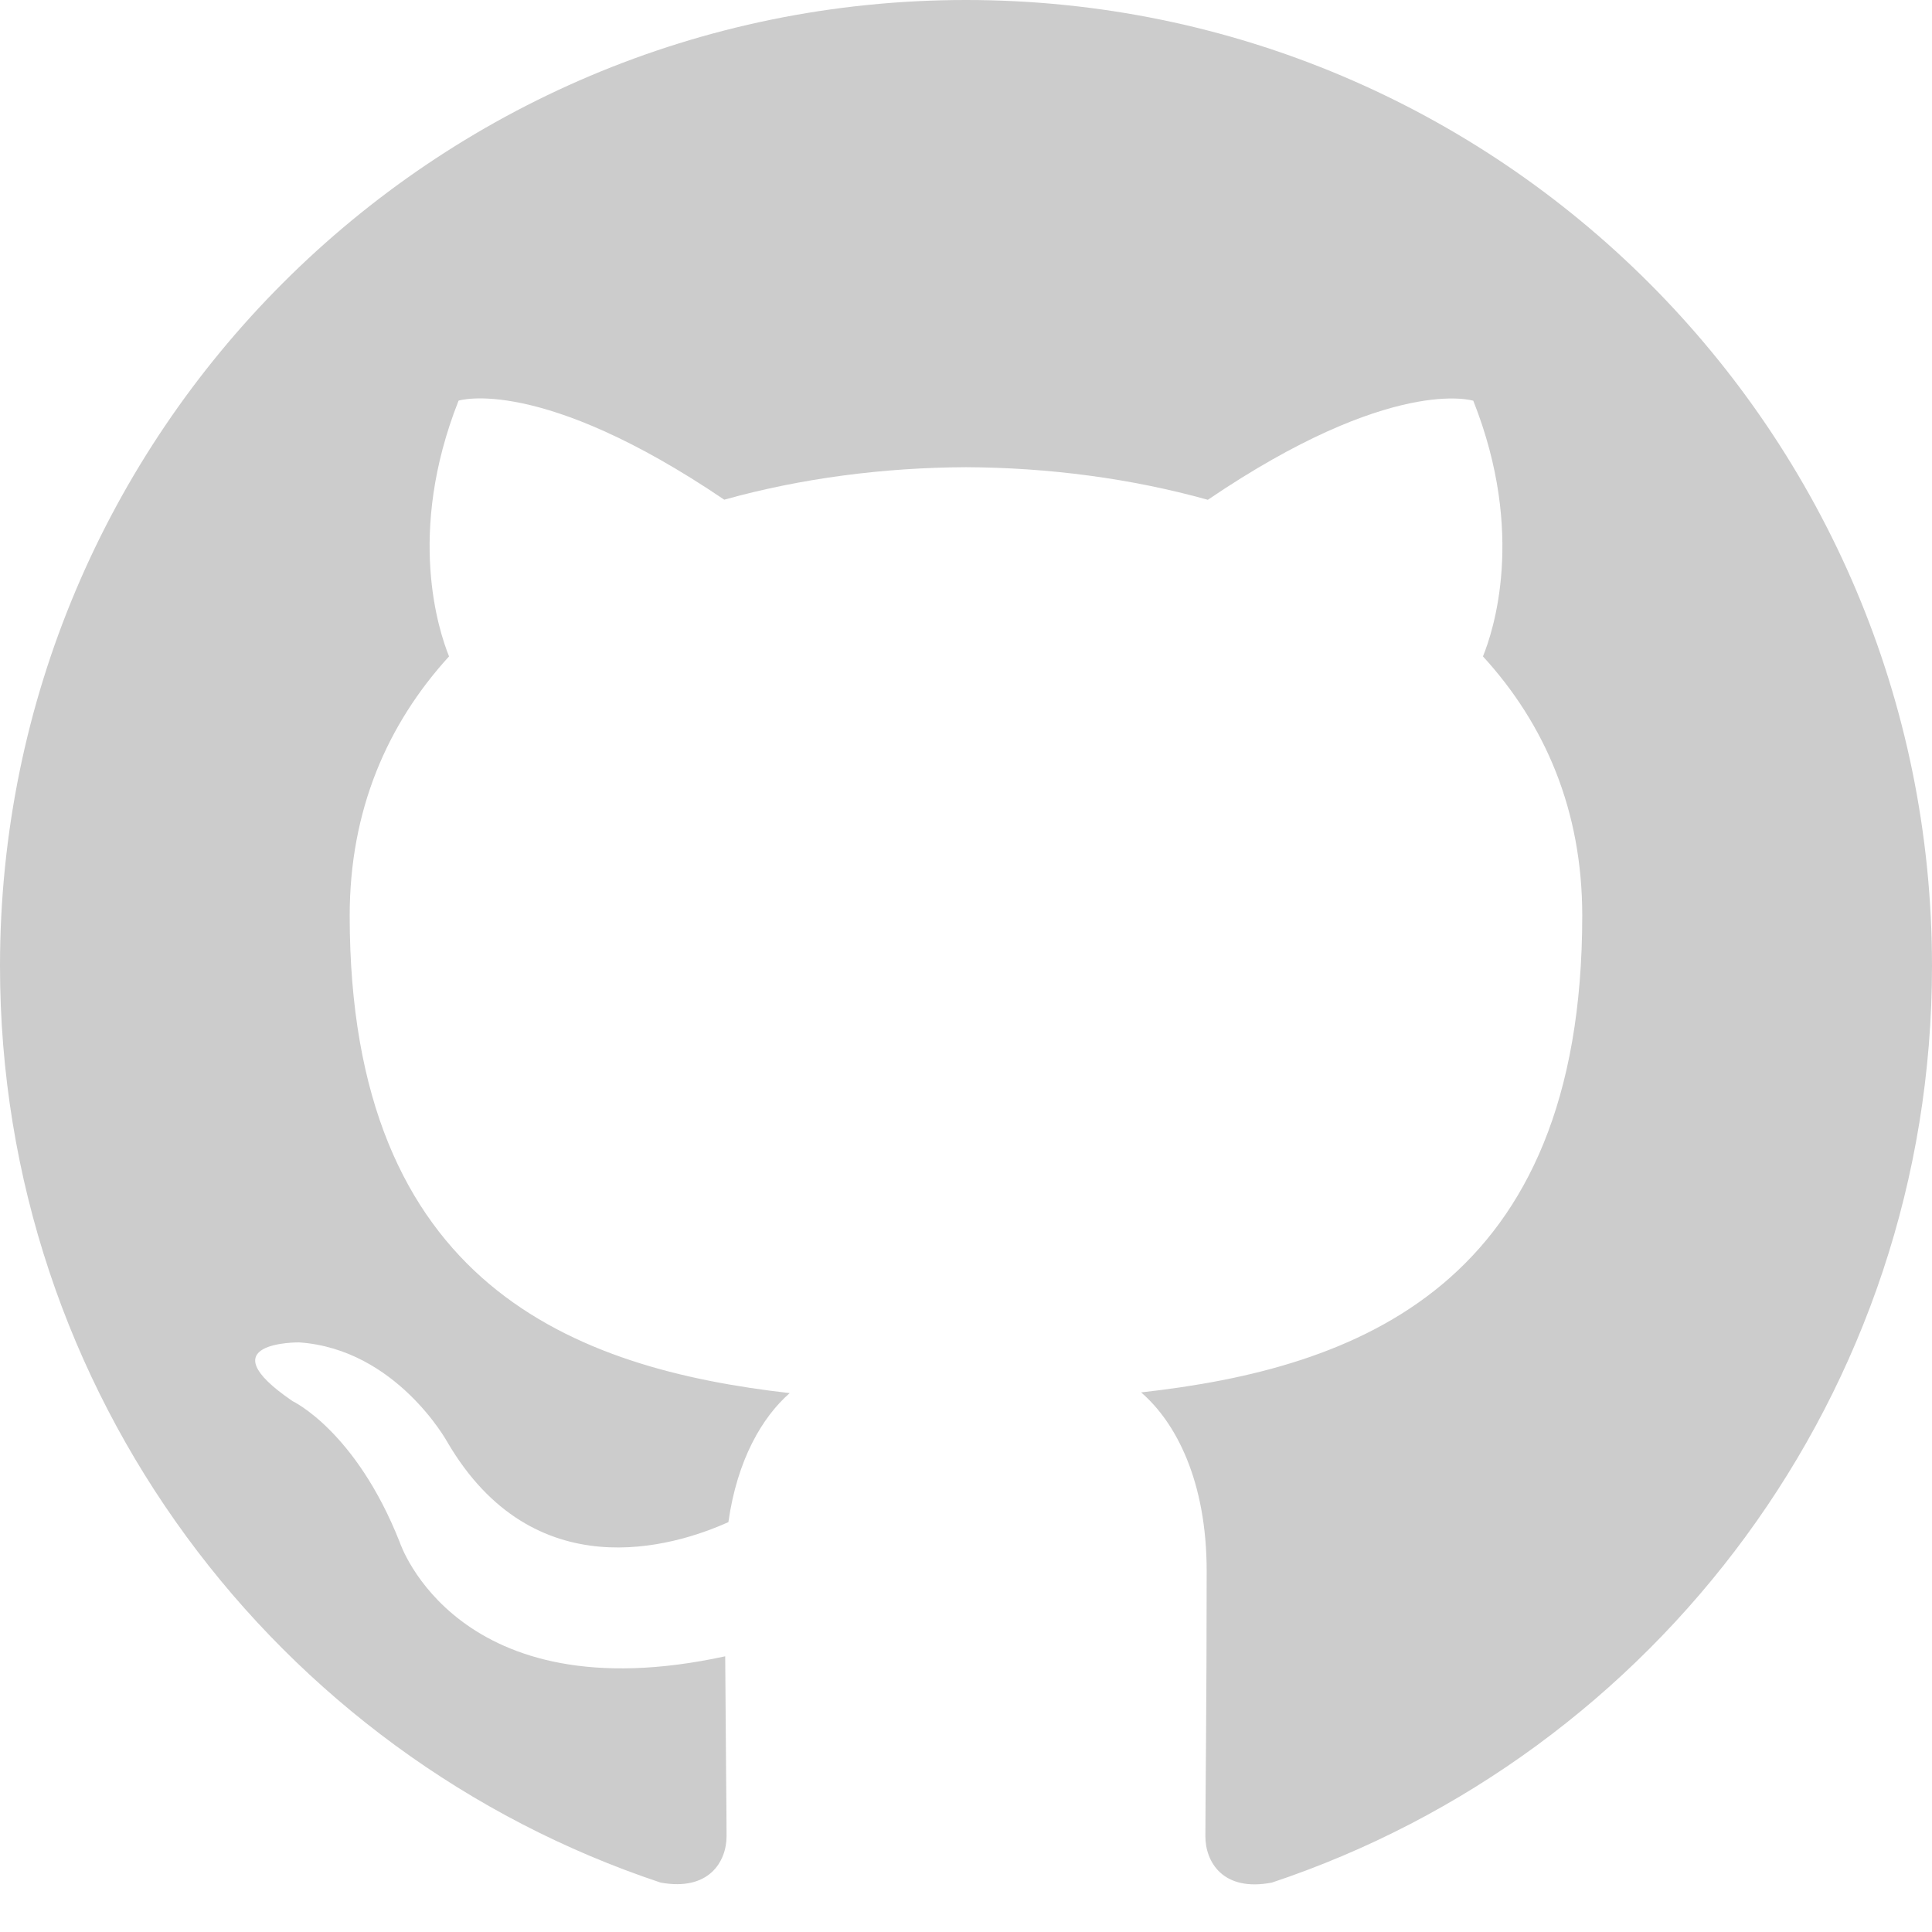
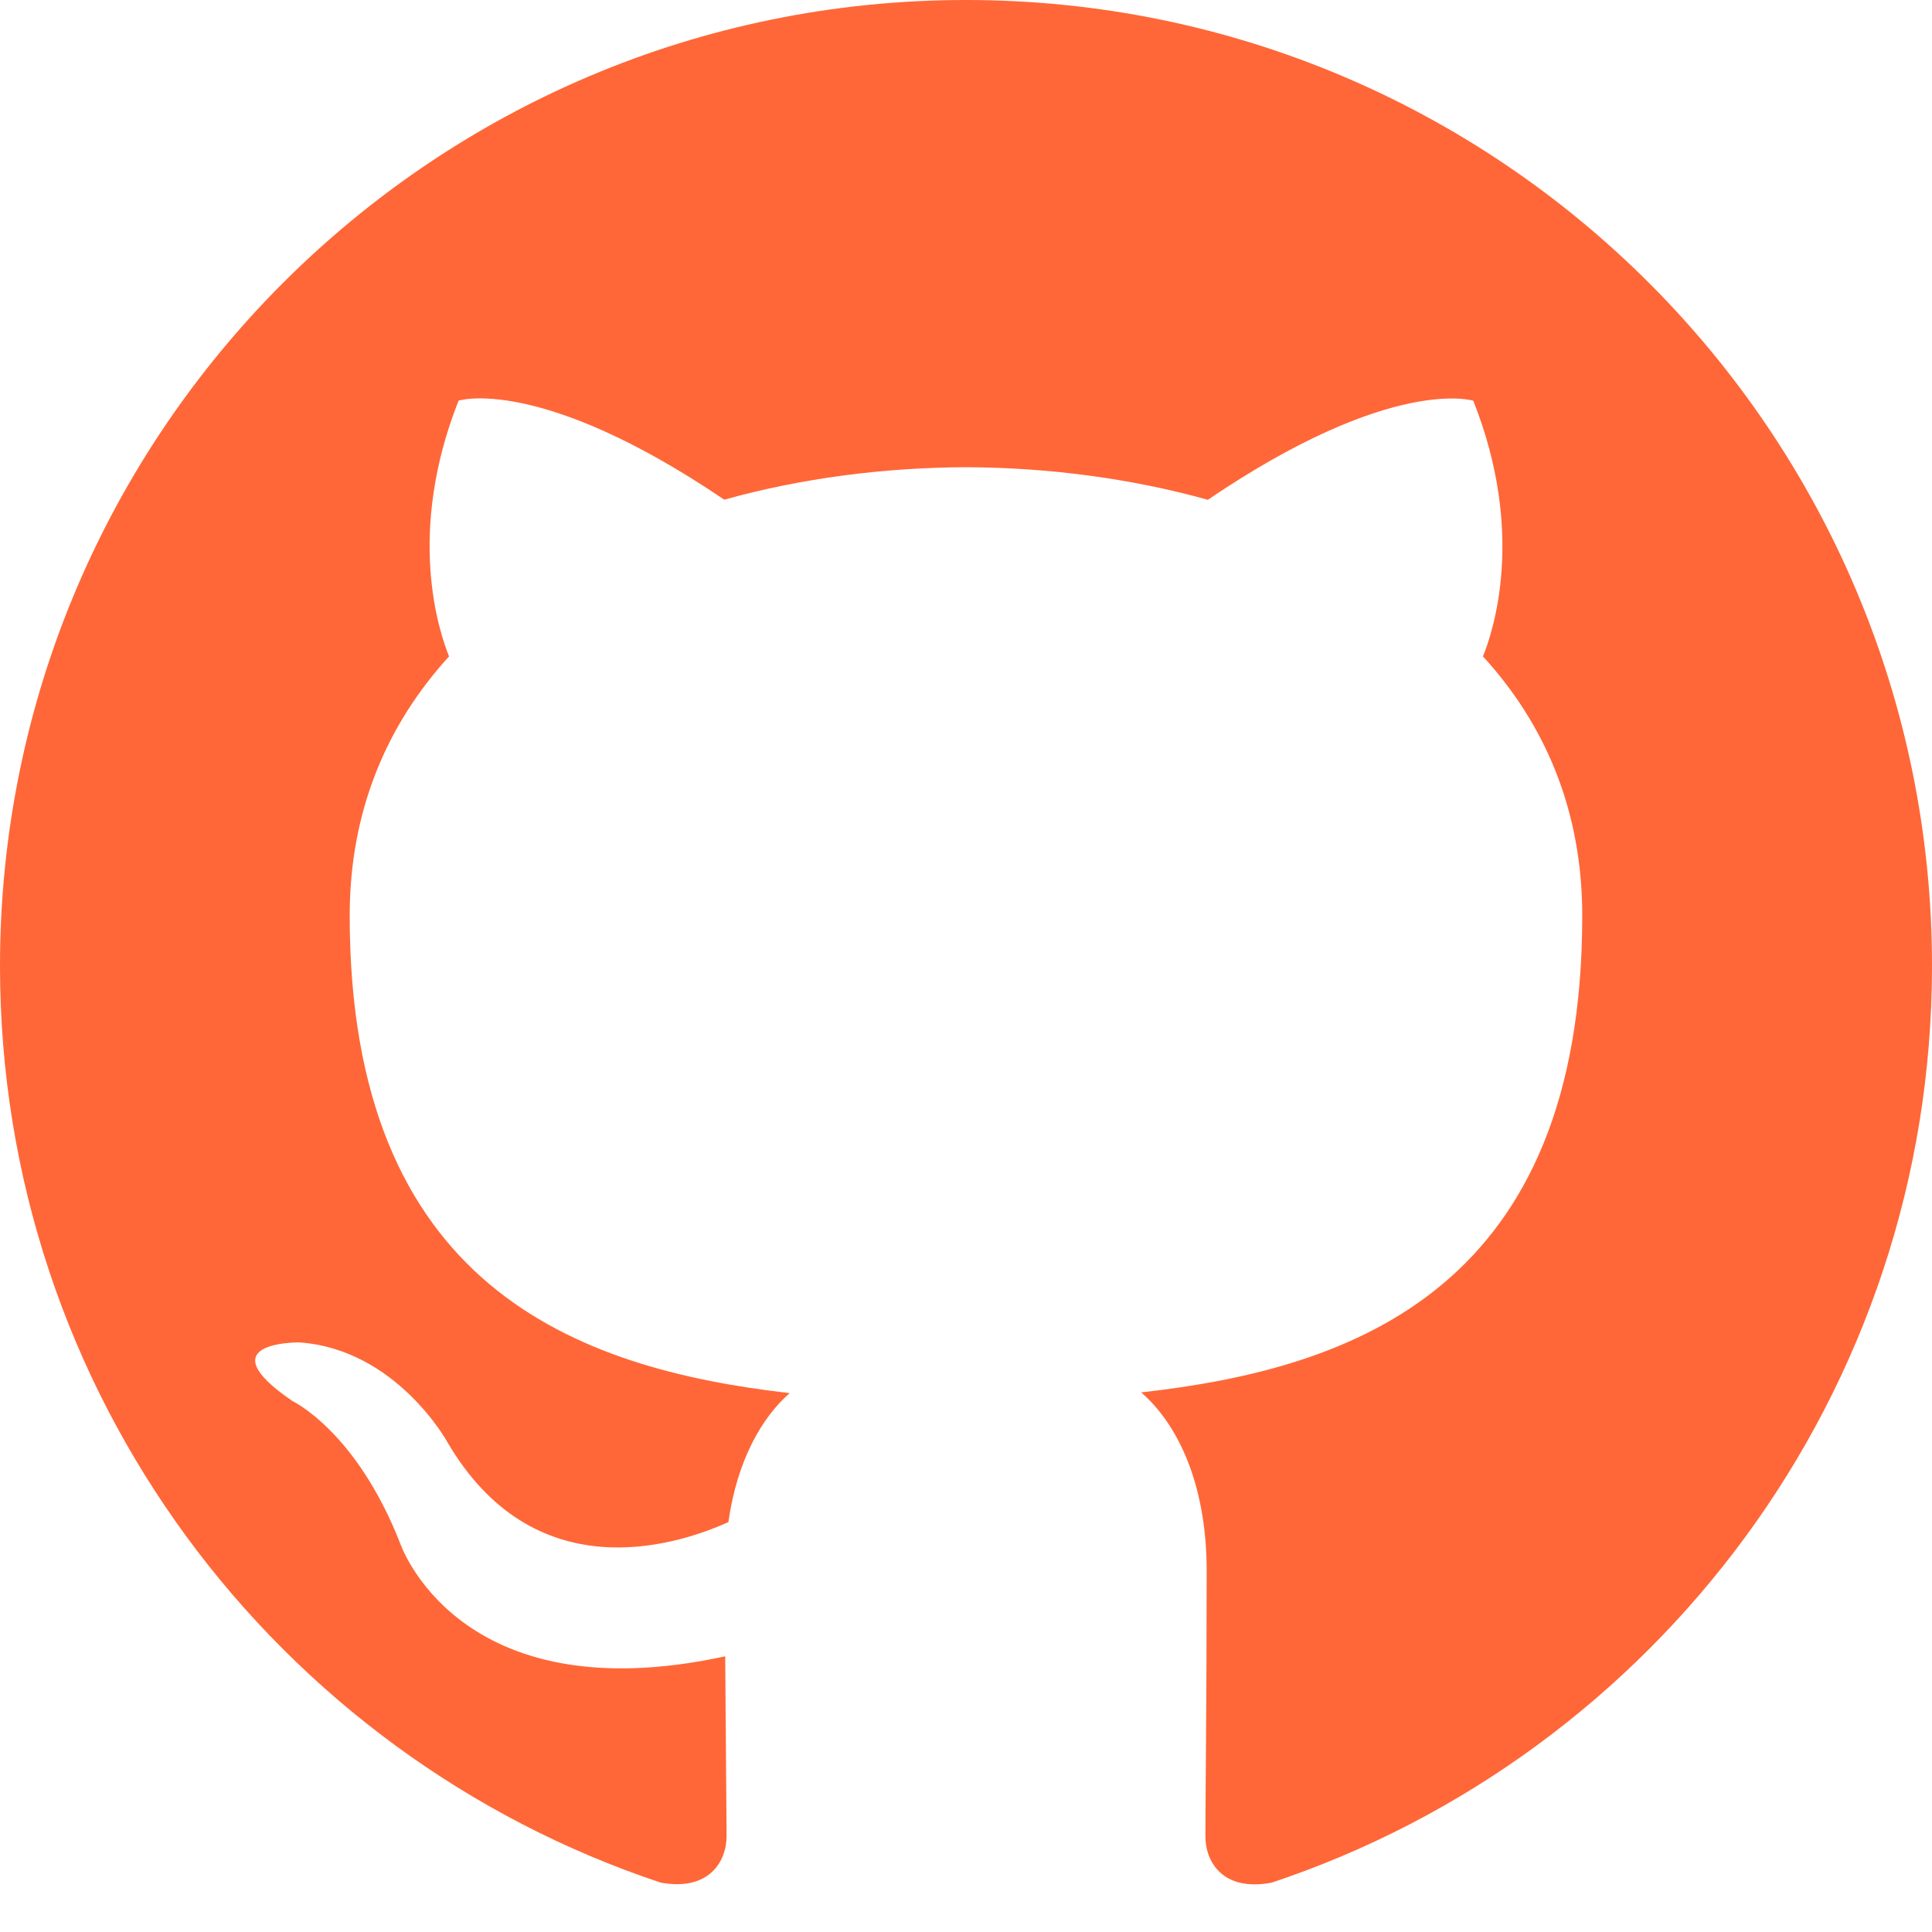
<svg xmlns="http://www.w3.org/2000/svg" id="svg4" version="1.1" width="1024" height="1024">
  <defs id="defs8" />
-   <path id="path2" style="fill:#cccccc" d="M512 0C229.25 0 0 229.25 0 512c0 226.25 146.688 418.125 350.156 485.812 25.594 4.688 34.938-11.125 34.938-24.625 0-12.188-0.469-52.562-0.719-95.312C242 908.812 211.906 817.5 211.906 817.5c-23.312-59.125-56.844-74.875-56.844-74.875-46.531-31.75 3.53-31.125 3.53-31.125 51.406 3.562 78.47 52.75 78.47 52.75 45.688 78.25 119.875 55.625 149 42.5 4.654-33 17.904-55.625 32.5-68.375C304.906 725.438 185.344 681.5 185.344 485.312c0-55.938 19.969-101.562 52.656-137.406-5.219-13-22.844-65.094 5.062-135.562 0 0 42.938-13.75 140.812 52.5 40.812-11.406 84.594-17.031 128.125-17.219 43.5 0.188 87.312 5.875 128.188 17.281 97.688-66.312 140.688-52.5 140.688-52.5 28 70.531 10.375 122.562 5.125 135.5 32.812 35.844 52.625 81.469 52.625 137.406 0 196.688-119.75 240-233.812 252.688 18.438 15.875 34.75 47 34.75 94.75 0 68.438-0.688 123.625-0.688 140.5 0 13.625 9.312 29.562 35.25 24.562C877.438 930 1024 738.125 1024 512 1024 229.25 794.75 0 512 0z" />
+   <path id="path2" style="fill:#ff5722;opacity:0.9;fill-opacity:1" d="M512 0C229.25 0 0 229.25 0 512c0 226.25 146.688 418.125 350.156 485.812 25.594 4.688 34.938-11.125 34.938-24.625 0-12.188-0.469-52.562-0.719-95.312C242 908.812 211.906 817.5 211.906 817.5c-23.312-59.125-56.844-74.875-56.844-74.875-46.531-31.75 3.53-31.125 3.53-31.125 51.406 3.562 78.47 52.75 78.47 52.75 45.688 78.25 119.875 55.625 149 42.5 4.654-33 17.904-55.625 32.5-68.375C304.906 725.438 185.344 681.5 185.344 485.312c0-55.938 19.969-101.562 52.656-137.406-5.219-13-22.844-65.094 5.062-135.562 0 0 42.938-13.75 140.812 52.5 40.812-11.406 84.594-17.031 128.125-17.219 43.5 0.188 87.312 5.875 128.188 17.281 97.688-66.312 140.688-52.5 140.688-52.5 28 70.531 10.375 122.562 5.125 135.5 32.812 35.844 52.625 81.469 52.625 137.406 0 196.688-119.75 240-233.812 252.688 18.438 15.875 34.75 47 34.75 94.75 0 68.438-0.688 123.625-0.688 140.5 0 13.625 9.312 29.562 35.25 24.562C877.438 930 1024 738.125 1024 512 1024 229.25 794.75 0 512 0z" />
</svg>
